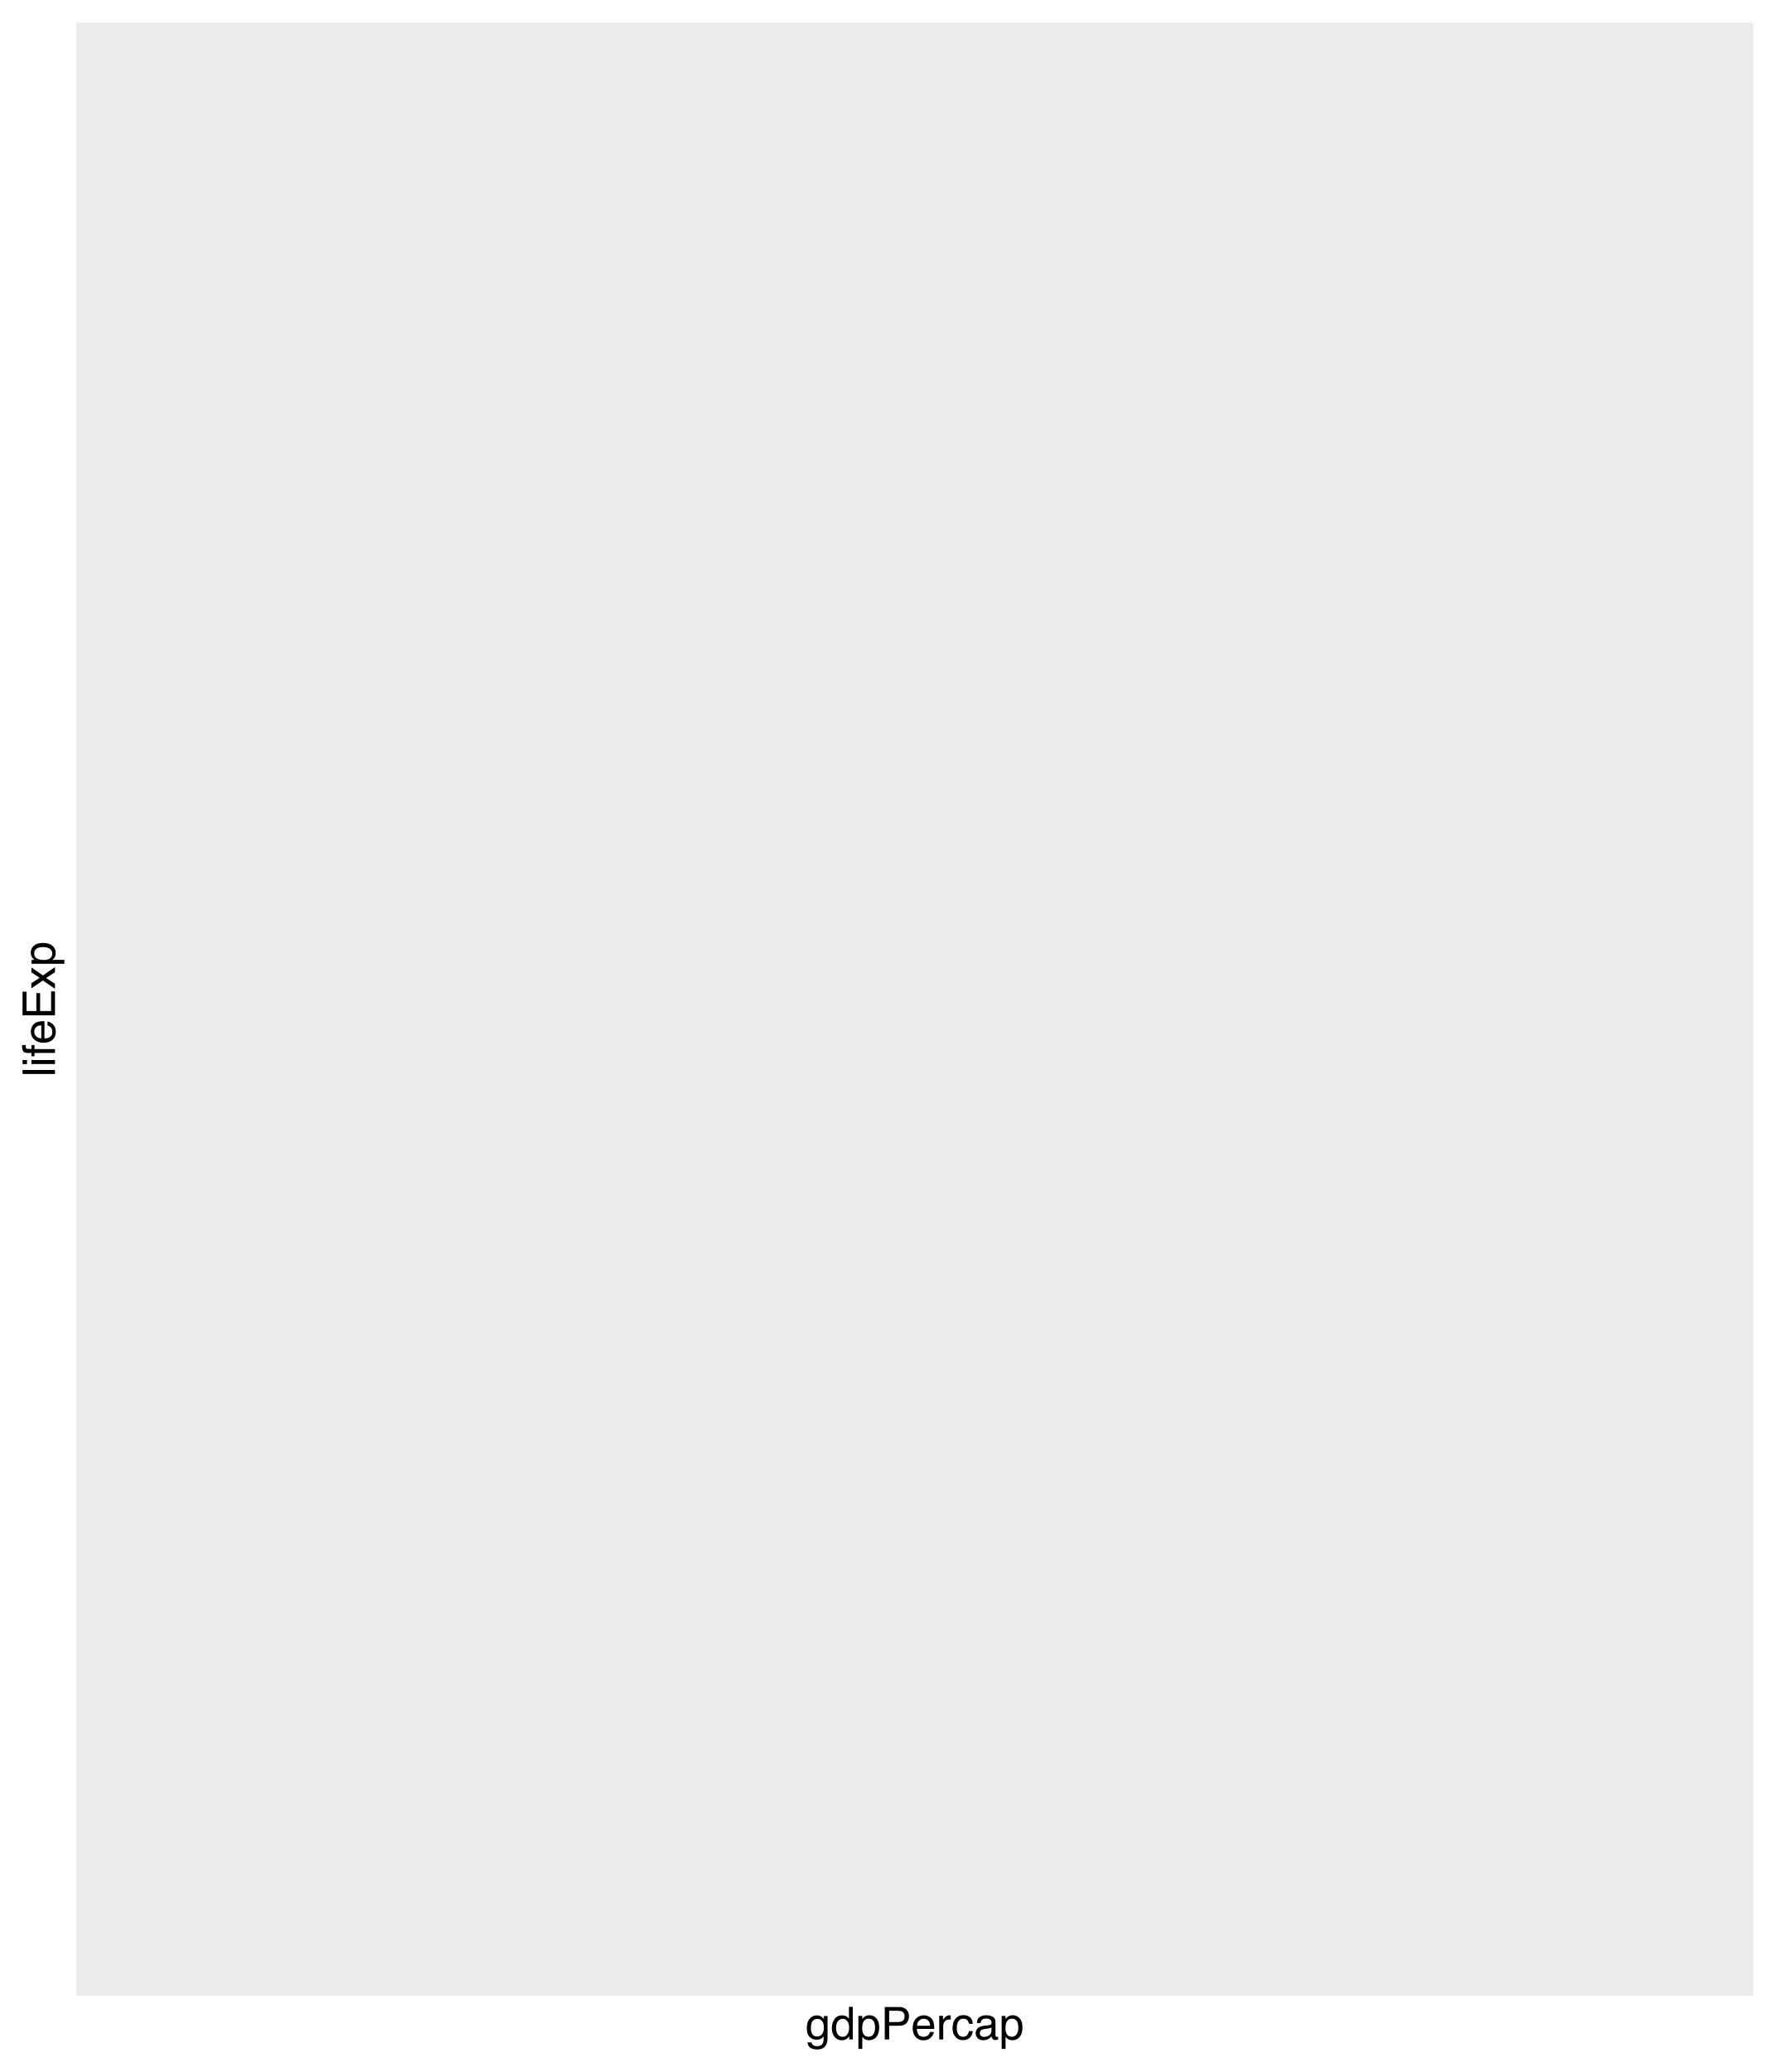
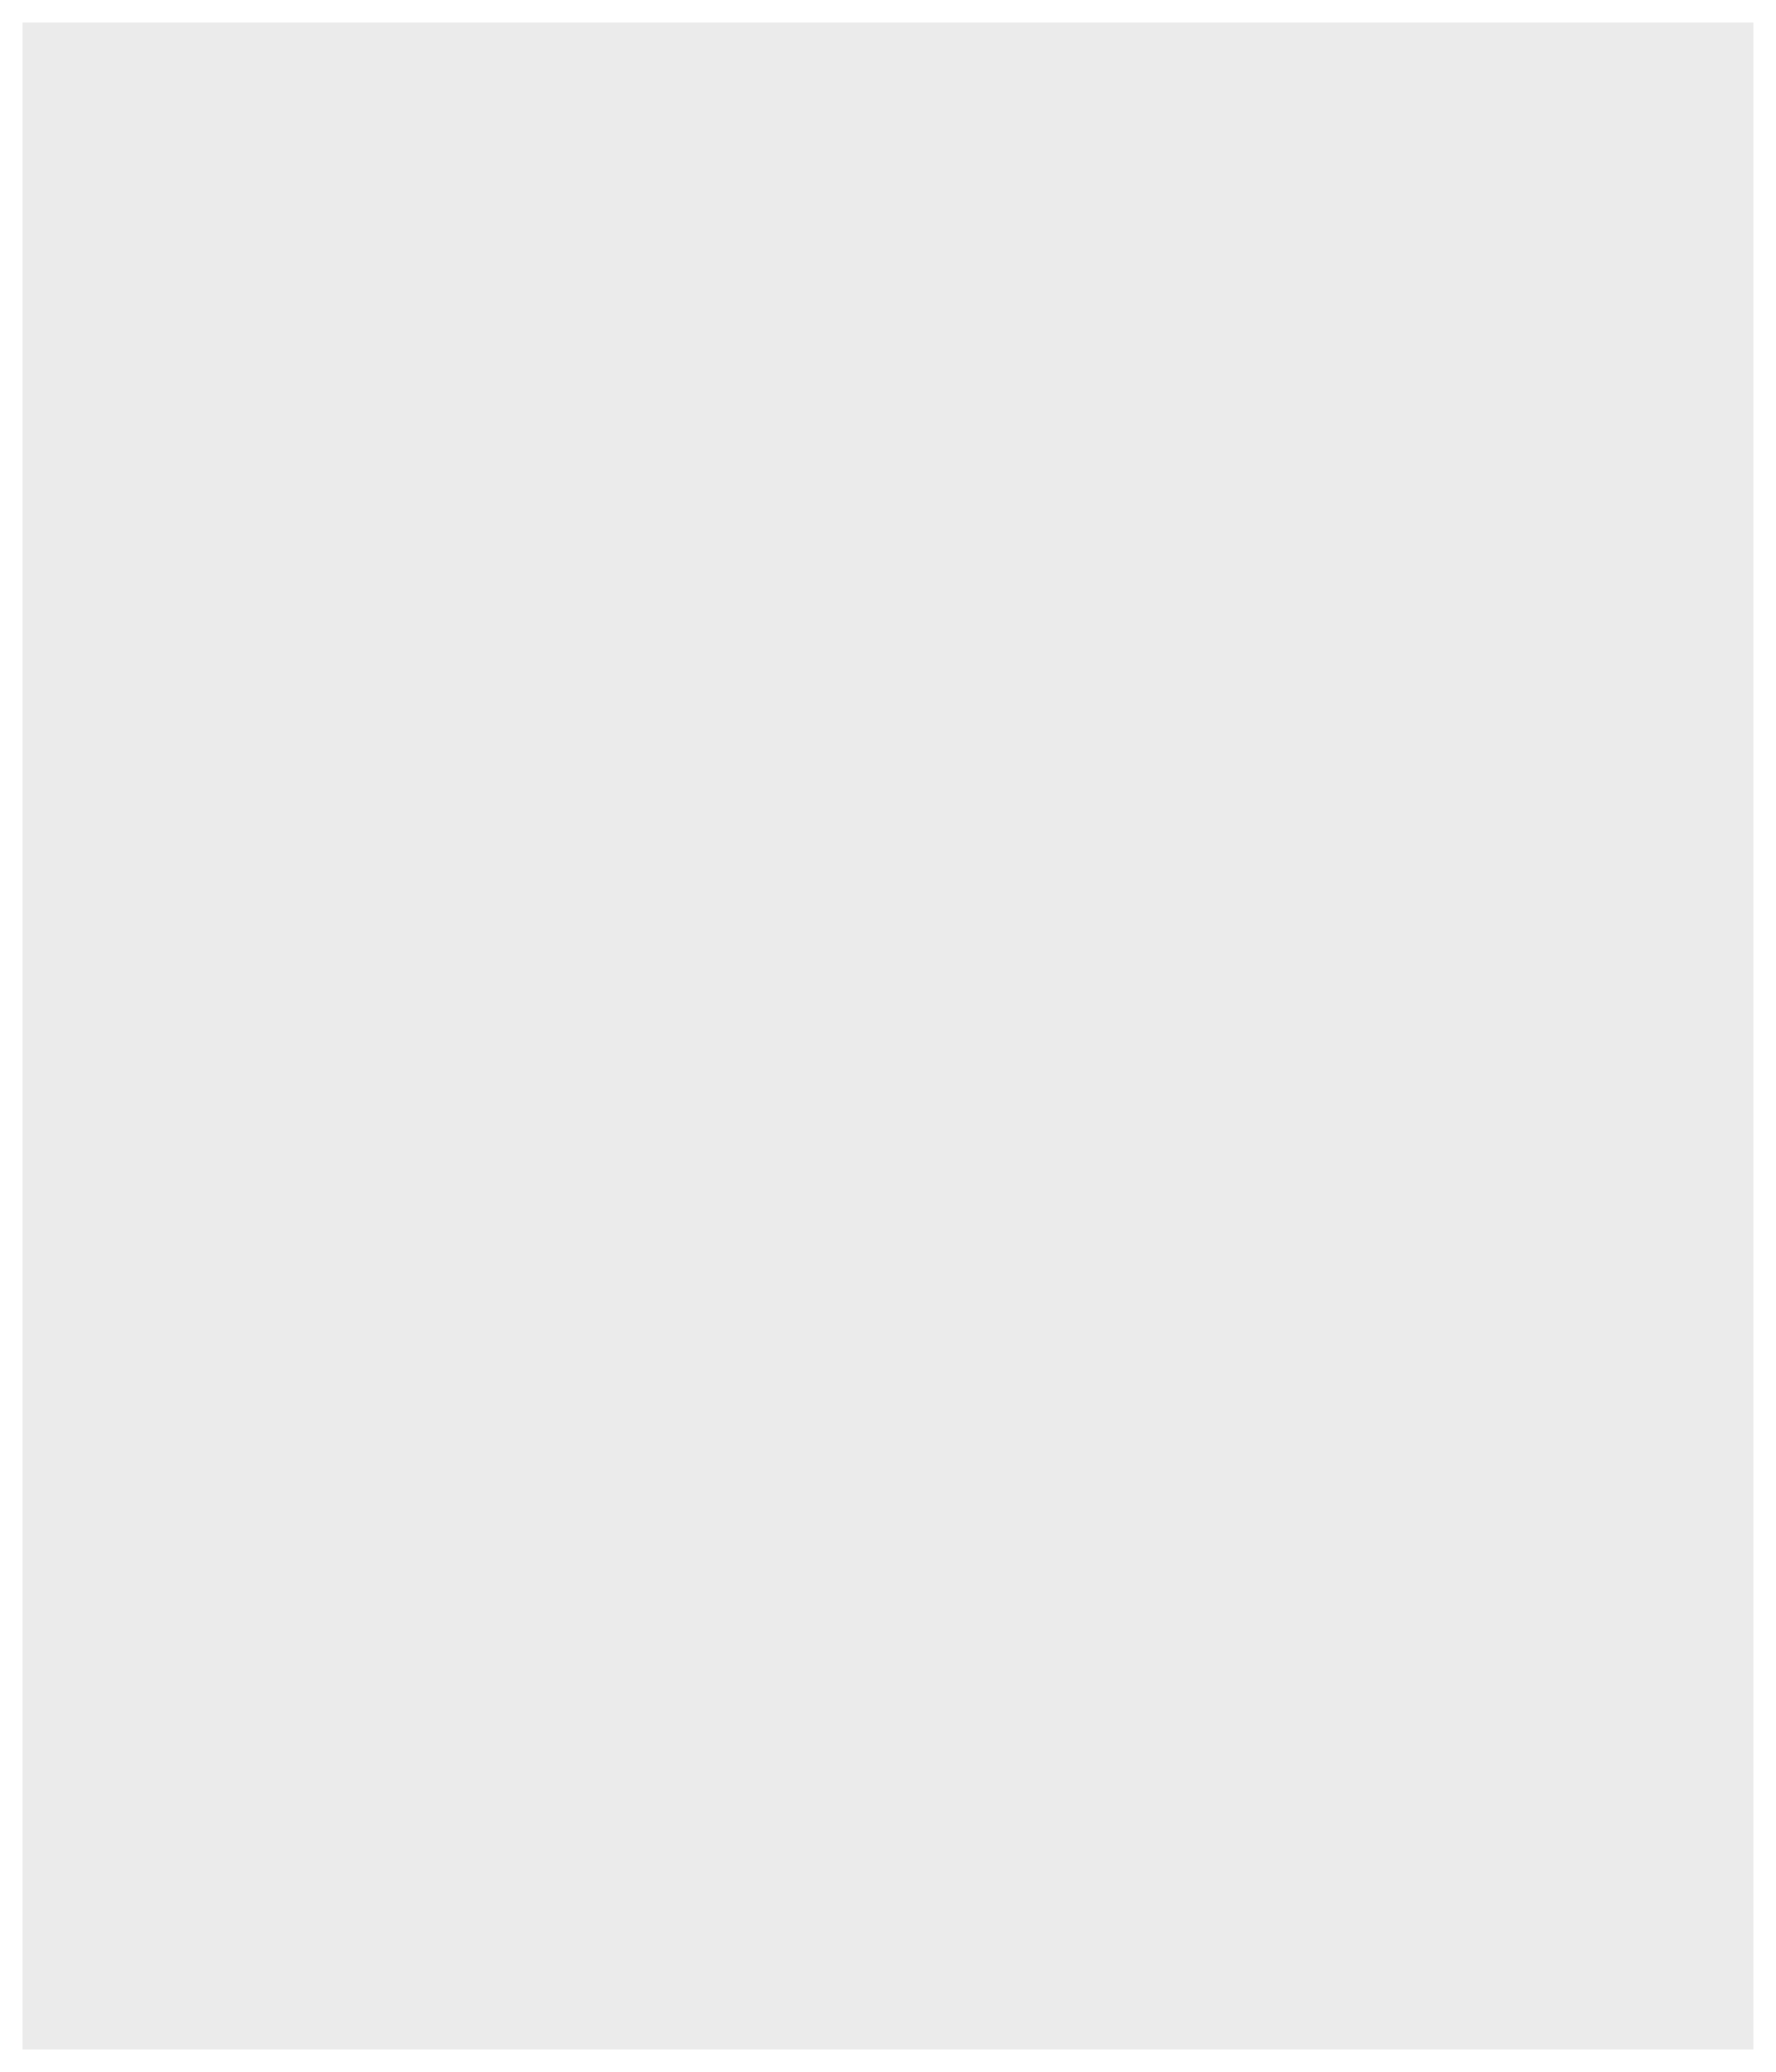
- <svg xmlns="http://www.w3.org/2000/svg" xmlns:xlink="http://www.w3.org/1999/xlink" width="432pt" height="504pt" viewBox="0 0 432 504" version="1.1">
+ <svg xmlns="http://www.w3.org/2000/svg" width="432pt" height="504pt" viewBox="0 0 432 504" version="1.1">
  <defs>
-     <g>
-       <symbol overflow="visible" id="glyph0-0">
-         <path style="stroke:none;" d="M 0.359 0 L 0.359 -7.891 L 6.625 -7.891 L 6.625 0 Z M 5.625 -0.984 L 5.625 -6.906 L 1.344 -6.906 L 1.344 -0.984 Z M 5.625 -0.984 " />
-       </symbol>
-       <symbol overflow="visible" id="glyph0-1">
-         <path style="stroke:none;" d="M 2.734 -5.859 C 3.191 -5.859 3.586 -5.742 3.922 -5.516 C 4.098 -5.391 4.285 -5.207 4.484 -4.969 L 4.484 -5.703 L 5.375 -5.703 L 5.375 -0.469 C 5.375 0.258 5.266 0.836 5.047 1.266 C 4.648 2.047 3.895 2.438 2.781 2.438 C 2.156 2.438 1.629 2.297 1.203 2.016 C 0.785 1.734 0.551 1.301 0.5 0.719 L 1.484 0.719 C 1.535 0.969 1.629 1.164 1.766 1.312 C 1.984 1.531 2.328 1.641 2.797 1.641 C 3.535 1.641 4.02 1.375 4.25 0.844 C 4.383 0.539 4.445 -0.004 4.438 -0.797 C 4.25 -0.504 4.016 -0.285 3.734 -0.141 C 3.461 -0.004 3.109 0.062 2.672 0.062 C 2.047 0.062 1.5 -0.156 1.031 -0.594 C 0.562 -1.031 0.328 -1.758 0.328 -2.781 C 0.328 -3.75 0.562 -4.504 1.031 -5.047 C 1.5 -5.586 2.066 -5.859 2.734 -5.859 Z M 4.484 -2.906 C 4.484 -3.613 4.332 -4.141 4.031 -4.484 C 3.738 -4.828 3.367 -5 2.922 -5 C 2.234 -5 1.766 -4.68 1.516 -4.047 C 1.391 -3.703 1.328 -3.254 1.328 -2.703 C 1.328 -2.055 1.457 -1.562 1.719 -1.219 C 1.977 -0.883 2.332 -0.719 2.781 -0.719 C 3.469 -0.719 3.957 -1.031 4.25 -1.656 C 4.406 -2.008 4.484 -2.426 4.484 -2.906 Z M 2.859 -5.891 Z M 2.859 -5.891 " />
-       </symbol>
-       <symbol overflow="visible" id="glyph0-2">
-         <path style="stroke:none;" d="M 1.328 -2.812 C 1.328 -2.195 1.457 -1.68 1.719 -1.266 C 1.977 -0.848 2.395 -0.641 2.969 -0.641 C 3.414 -0.641 3.781 -0.832 4.062 -1.219 C 4.352 -1.602 4.5 -2.156 4.5 -2.875 C 4.5 -3.602 4.348 -4.141 4.047 -4.484 C 3.754 -4.836 3.391 -5.016 2.953 -5.016 C 2.473 -5.016 2.082 -4.828 1.781 -4.453 C 1.477 -4.078 1.328 -3.531 1.328 -2.812 Z M 2.781 -5.859 C 3.219 -5.859 3.586 -5.766 3.891 -5.578 C 4.055 -5.473 4.25 -5.285 4.469 -5.016 L 4.469 -7.922 L 5.391 -7.922 L 5.391 0 L 4.531 0 L 4.531 -0.797 C 4.301 -0.441 4.031 -0.188 3.719 -0.031 C 3.414 0.125 3.066 0.203 2.672 0.203 C 2.023 0.203 1.469 -0.062 1 -0.594 C 0.531 -1.133 0.297 -1.852 0.297 -2.75 C 0.297 -3.594 0.508 -4.32 0.938 -4.938 C 1.363 -5.551 1.977 -5.859 2.781 -5.859 Z M 2.781 -5.859 " />
-       </symbol>
-       <symbol overflow="visible" id="glyph0-3">
-         <path style="stroke:none;" d="M 3.141 -0.656 C 3.586 -0.656 3.957 -0.844 4.25 -1.219 C 4.551 -1.594 4.703 -2.156 4.703 -2.906 C 4.703 -3.363 4.641 -3.758 4.516 -4.094 C 4.266 -4.727 3.805 -5.047 3.141 -5.047 C 2.461 -5.047 2.004 -4.711 1.766 -4.047 C 1.629 -3.68 1.562 -3.223 1.562 -2.672 C 1.562 -2.234 1.629 -1.859 1.766 -1.547 C 2.016 -0.953 2.473 -0.656 3.141 -0.656 Z M 0.641 -5.719 L 1.578 -5.719 L 1.578 -4.969 C 1.766 -5.227 1.973 -5.426 2.203 -5.562 C 2.535 -5.781 2.922 -5.891 3.359 -5.891 C 4.004 -5.891 4.555 -5.641 5.016 -5.141 C 5.473 -4.641 5.703 -3.926 5.703 -3 C 5.703 -1.75 5.375 -0.852 4.719 -0.312 C 4.301 0.02 3.816 0.188 3.266 0.188 C 2.828 0.188 2.461 0.094 2.172 -0.094 C 2.004 -0.195 1.812 -0.379 1.594 -0.641 L 1.594 2.297 L 0.641 2.297 Z M 0.641 -5.719 " />
-       </symbol>
-       <symbol overflow="visible" id="glyph0-4">
-         <path style="stroke:none;" d="M 0.938 -7.891 L 4.484 -7.891 C 5.191 -7.891 5.758 -7.691 6.188 -7.297 C 6.613 -6.898 6.828 -6.344 6.828 -5.625 C 6.828 -5.008 6.633 -4.473 6.25 -4.016 C 5.875 -3.555 5.285 -3.328 4.484 -3.328 L 2.016 -3.328 L 2.016 0 L 0.938 0 Z M 5.75 -5.625 C 5.75 -6.207 5.535 -6.602 5.109 -6.812 C 4.867 -6.914 4.547 -6.969 4.141 -6.969 L 2.016 -6.969 L 2.016 -4.234 L 4.141 -4.234 C 4.617 -4.234 5.004 -4.332 5.297 -4.531 C 5.598 -4.738 5.75 -5.102 5.75 -5.625 Z M 5.75 -5.625 " />
-       </symbol>
-       <symbol overflow="visible" id="glyph0-5">
-         <path style="stroke:none;" d="M 3.109 -5.875 C 3.516 -5.875 3.906 -5.781 4.281 -5.594 C 4.664 -5.406 4.961 -5.156 5.172 -4.844 C 5.359 -4.562 5.484 -4.223 5.547 -3.828 C 5.609 -3.566 5.641 -3.145 5.641 -2.562 L 1.422 -2.562 C 1.441 -1.977 1.578 -1.508 1.828 -1.156 C 2.086 -0.812 2.488 -0.641 3.031 -0.641 C 3.539 -0.641 3.945 -0.805 4.25 -1.141 C 4.414 -1.328 4.535 -1.551 4.609 -1.812 L 5.562 -1.812 C 5.531 -1.594 5.441 -1.352 5.297 -1.094 C 5.16 -0.832 5.004 -0.625 4.828 -0.469 C 4.535 -0.176 4.176 0.02 3.75 0.125 C 3.508 0.176 3.242 0.203 2.953 0.203 C 2.234 0.203 1.625 -0.055 1.125 -0.578 C 0.633 -1.098 0.391 -1.828 0.391 -2.766 C 0.391 -3.691 0.641 -4.441 1.141 -5.016 C 1.641 -5.586 2.297 -5.875 3.109 -5.875 Z M 4.641 -3.328 C 4.609 -3.754 4.52 -4.094 4.375 -4.344 C 4.102 -4.801 3.66 -5.031 3.047 -5.031 C 2.598 -5.031 2.223 -4.867 1.922 -4.547 C 1.629 -4.234 1.473 -3.828 1.453 -3.328 Z M 3.016 -5.891 Z M 3.016 -5.891 " />
-       </symbol>
-       <symbol overflow="visible" id="glyph0-6">
-         <path style="stroke:none;" d="M 0.734 -5.75 L 1.656 -5.75 L 1.656 -4.766 C 1.727 -4.953 1.91 -5.18 2.203 -5.453 C 2.492 -5.734 2.832 -5.875 3.219 -5.875 C 3.238 -5.875 3.27 -5.875 3.312 -5.875 C 3.352 -5.875 3.426 -5.867 3.531 -5.859 L 3.531 -4.828 C 3.477 -4.836 3.426 -4.844 3.375 -4.844 C 3.32 -4.852 3.27 -4.859 3.219 -4.859 C 2.727 -4.859 2.352 -4.703 2.094 -4.391 C 1.832 -4.078 1.703 -3.719 1.703 -3.312 L 1.703 0 L 0.734 0 Z M 0.734 -5.75 " />
-       </symbol>
-       <symbol overflow="visible" id="glyph0-7">
-         <path style="stroke:none;" d="M 2.922 -5.922 C 3.578 -5.922 4.109 -5.758 4.516 -5.438 C 4.922 -5.125 5.164 -4.582 5.25 -3.812 L 4.297 -3.812 C 4.242 -4.164 4.113 -4.457 3.906 -4.688 C 3.707 -4.926 3.379 -5.047 2.922 -5.047 C 2.305 -5.047 1.867 -4.75 1.609 -4.156 C 1.43 -3.758 1.344 -3.273 1.344 -2.703 C 1.344 -2.129 1.461 -1.645 1.703 -1.25 C 1.953 -0.852 2.336 -0.656 2.859 -0.656 C 3.266 -0.656 3.582 -0.773 3.812 -1.016 C 4.051 -1.266 4.211 -1.602 4.297 -2.031 L 5.25 -2.031 C 5.133 -1.27 4.863 -0.711 4.438 -0.359 C 4.008 -0.004 3.457 0.172 2.781 0.172 C 2.031 0.172 1.43 -0.102 0.984 -0.656 C 0.535 -1.207 0.312 -1.895 0.312 -2.719 C 0.312 -3.727 0.555 -4.516 1.047 -5.078 C 1.535 -5.641 2.16 -5.922 2.922 -5.922 Z M 2.781 -5.891 Z M 2.781 -5.891 " />
-       </symbol>
-       <symbol overflow="visible" id="glyph0-8">
-         <path style="stroke:none;" d="M 1.453 -1.531 C 1.453 -1.25 1.551 -1.023 1.75 -0.859 C 1.957 -0.703 2.203 -0.625 2.484 -0.625 C 2.816 -0.625 3.145 -0.703 3.469 -0.859 C 4.008 -1.117 4.281 -1.551 4.281 -2.156 L 4.281 -2.922 C 4.156 -2.848 4 -2.785 3.812 -2.734 C 3.633 -2.691 3.453 -2.656 3.266 -2.625 L 2.688 -2.562 C 2.332 -2.508 2.066 -2.438 1.891 -2.344 C 1.598 -2.164 1.453 -1.895 1.453 -1.531 Z M 3.797 -3.484 C 4.016 -3.516 4.16 -3.609 4.234 -3.766 C 4.273 -3.848 4.297 -3.973 4.297 -4.141 C 4.297 -4.461 4.176 -4.695 3.938 -4.844 C 3.707 -5 3.375 -5.078 2.938 -5.078 C 2.438 -5.078 2.082 -4.941 1.875 -4.672 C 1.75 -4.516 1.672 -4.289 1.641 -4 L 0.734 -4 C 0.754 -4.707 0.984 -5.195 1.422 -5.469 C 1.867 -5.75 2.383 -5.891 2.969 -5.891 C 3.645 -5.891 4.191 -5.758 4.609 -5.5 C 5.035 -5.25 5.25 -4.848 5.25 -4.297 L 5.25 -0.984 C 5.25 -0.891 5.266 -0.812 5.297 -0.75 C 5.336 -0.688 5.426 -0.656 5.562 -0.656 C 5.602 -0.656 5.648 -0.656 5.703 -0.656 C 5.766 -0.664 5.82 -0.676 5.875 -0.688 L 5.875 0.031 C 5.727 0.07 5.613 0.098 5.531 0.109 C 5.457 0.117 5.352 0.125 5.219 0.125 C 4.883 0.125 4.641 0.004 4.484 -0.234 C 4.41 -0.359 4.359 -0.535 4.328 -0.766 C 4.129 -0.504 3.844 -0.281 3.469 -0.094 C 3.102 0.094 2.695 0.188 2.25 0.188 C 1.719 0.188 1.281 0.023 0.938 -0.297 C 0.602 -0.617 0.438 -1.023 0.438 -1.516 C 0.438 -2.047 0.602 -2.457 0.938 -2.75 C 1.27 -3.039 1.707 -3.223 2.25 -3.297 Z M 2.984 -5.891 Z M 2.984 -5.891 " />
-       </symbol>
-       <symbol overflow="visible" id="glyph1-0">
-         <path style="stroke:none;" d="M 0 -0.359 L -7.891 -0.359 L -7.891 -6.625 L 0 -6.625 Z M -0.984 -5.625 L -6.906 -5.625 L -6.906 -1.344 L -0.984 -1.344 Z M -0.984 -5.625 " />
-       </symbol>
-       <symbol overflow="visible" id="glyph1-1">
-         <path style="stroke:none;" d="M -7.891 -0.734 L -7.891 -1.703 L 0 -1.703 L 0 -0.734 Z M -7.891 -0.734 " />
-       </symbol>
-       <symbol overflow="visible" id="glyph1-2">
-         <path style="stroke:none;" d="M -5.719 -0.703 L -5.719 -1.688 L 0 -1.688 L 0 -0.703 Z M -7.891 -0.703 L -7.891 -1.688 L -6.797 -1.688 L -6.797 -0.703 Z M -7.891 -0.703 " />
-       </symbol>
-       <symbol overflow="visible" id="glyph1-3">
-         <path style="stroke:none;" d="M -6.625 -0.953 C -7.031 -0.961 -7.328 -1.031 -7.516 -1.156 C -7.836 -1.383 -8 -1.82 -8 -2.469 C -8 -2.531 -8 -2.594 -8 -2.656 C -8 -2.719 -7.992 -2.789 -7.984 -2.875 L -7.094 -2.875 C -7.102 -2.77 -7.109 -2.695 -7.109 -2.656 C -7.109 -2.613 -7.109 -2.57 -7.109 -2.531 C -7.109 -2.238 -7.031 -2.062 -6.875 -2 C -6.727 -1.945 -6.344 -1.922 -5.719 -1.922 L -5.719 -2.875 L -4.969 -2.875 L -4.969 -1.906 L 0 -1.906 L 0 -0.953 L -4.969 -0.953 L -4.969 -0.156 L -5.719 -0.156 L -5.719 -0.953 Z M -6.625 -0.953 " />
-       </symbol>
-       <symbol overflow="visible" id="glyph1-4">
-         <path style="stroke:none;" d="M -5.875 -3.109 C -5.875 -3.516 -5.781 -3.906 -5.594 -4.281 C -5.406 -4.664 -5.156 -4.961 -4.844 -5.172 C -4.562 -5.359 -4.223 -5.484 -3.828 -5.547 C -3.566 -5.609 -3.145 -5.641 -2.562 -5.641 L -2.562 -1.422 C -1.977 -1.441 -1.508 -1.578 -1.156 -1.828 C -0.812 -2.086 -0.641 -2.488 -0.641 -3.031 C -0.641 -3.539 -0.805 -3.945 -1.141 -4.25 C -1.328 -4.414 -1.551 -4.535 -1.812 -4.609 L -1.812 -5.562 C -1.594 -5.531 -1.352 -5.441 -1.094 -5.297 C -0.832 -5.16 -0.625 -5.004 -0.469 -4.828 C -0.176 -4.535 0.02 -4.176 0.125 -3.75 C 0.176 -3.508 0.203 -3.242 0.203 -2.953 C 0.203 -2.234 -0.055 -1.625 -0.578 -1.125 C -1.098 -0.633 -1.828 -0.391 -2.766 -0.391 C -3.691 -0.391 -4.441 -0.641 -5.016 -1.141 C -5.586 -1.641 -5.875 -2.297 -5.875 -3.109 Z M -3.328 -4.641 C -3.754 -4.609 -4.094 -4.52 -4.344 -4.375 C -4.801 -4.102 -5.031 -3.66 -5.031 -3.047 C -5.031 -2.598 -4.867 -2.223 -4.547 -1.922 C -4.234 -1.629 -3.828 -1.473 -3.328 -1.453 Z M -5.891 -3.016 Z M -5.891 -3.016 " />
-       </symbol>
-       <symbol overflow="visible" id="glyph1-5">
-         <path style="stroke:none;" d="M -7.891 -0.938 L -7.891 -6.688 L -6.922 -6.688 L -6.922 -1.984 L -4.531 -1.984 L -4.531 -6.344 L -3.609 -6.344 L -3.609 -1.984 L -0.938 -1.984 L -0.938 -6.766 L 0 -6.766 L 0 -0.938 Z M -7.891 -3.859 Z M -7.891 -3.859 " />
-       </symbol>
-       <symbol overflow="visible" id="glyph1-6">
-         <path style="stroke:none;" d="M -5.75 -0.156 L -5.75 -1.406 L -3.734 -2.734 L -5.75 -4.078 L -5.719 -5.25 L -2.953 -3.312 L 0 -5.328 L 0 -4.094 L -2.156 -2.672 L 0 -1.281 L 0 -0.062 L -2.953 -2.078 Z M -5.75 -0.156 " />
-       </symbol>
-       <symbol overflow="visible" id="glyph1-7">
-         <path style="stroke:none;" d="M -0.656 -3.141 C -0.656 -3.586 -0.844 -3.957 -1.219 -4.25 C -1.594 -4.551 -2.156 -4.703 -2.906 -4.703 C -3.363 -4.703 -3.758 -4.641 -4.094 -4.516 C -4.727 -4.266 -5.047 -3.805 -5.047 -3.141 C -5.047 -2.461 -4.711 -2.004 -4.047 -1.766 C -3.68 -1.629 -3.223 -1.562 -2.672 -1.562 C -2.234 -1.562 -1.859 -1.629 -1.547 -1.766 C -0.953 -2.016 -0.656 -2.473 -0.656 -3.141 Z M -5.719 -0.641 L -5.719 -1.578 L -4.969 -1.578 C -5.227 -1.766 -5.426 -1.973 -5.562 -2.203 C -5.781 -2.535 -5.891 -2.922 -5.891 -3.359 C -5.891 -4.004 -5.641 -4.555 -5.141 -5.016 C -4.641 -5.473 -3.926 -5.703 -3 -5.703 C -1.75 -5.703 -0.852 -5.375 -0.312 -4.719 C 0.02 -4.301 0.188 -3.816 0.188 -3.266 C 0.188 -2.828 0.094 -2.461 -0.094 -2.172 C -0.195 -2.004 -0.379 -1.812 -0.641 -1.594 L 2.297 -1.594 L 2.297 -0.641 Z M -5.719 -0.641 " />
-       </symbol>
-     </g>
    <clipPath id="clip1">
-       <path d="M 18.547 5.48 L 426.52 5.48 L 426.52 485.453 L 18.547 485.453 Z M 18.547 5.48 " />
+       <path d="M 5.48 5.48 L 426.523 5.48 L 426.523 498.523 L 5.48 498.523 Z M 5.48 5.48 " />
    </clipPath>
  </defs>
-   <g id="surface74">
-     <rect x="0" y="0" width="432" height="504" style="fill:rgb(100%,100%,100%);fill-opacity:1;stroke:none;" />
+   <g id="surface39">
    <rect x="0" y="0" width="432" height="504" style="fill:rgb(100%,100%,100%);fill-opacity:1;stroke:none;" />
    <path style="fill:none;stroke-width:1.067;stroke-linecap:round;stroke-linejoin:round;stroke:rgb(100%,100%,100%);stroke-opacity:1;stroke-miterlimit:10;" d="M 0 504 L 432 504 L 432 0 L 0 0 Z M 0 504 " />
    <g clip-path="url(#clip1)" clip-rule="nonzero">
-       <path style=" stroke:none;fill-rule:nonzero;fill:rgb(92.157%,92.157%,92.157%);fill-opacity:1;" d="M 18.547 485.453 L 426.52 485.453 L 426.52 5.48 L 18.547 5.48 Z M 18.547 485.453 " />
-     </g>
-     <g style="fill:rgb(0%,0%,0%);fill-opacity:1;">
-       <use xlink:href="#glyph0-1" x="195.934" y="496.082" />
-       <use xlink:href="#glyph0-2" x="202.051" y="496.082" />
-       <use xlink:href="#glyph0-3" x="208.169" y="496.082" />
-       <use xlink:href="#glyph0-4" x="214.287" y="496.082" />
-       <use xlink:href="#glyph0-5" x="221.624" y="496.082" />
-       <use xlink:href="#glyph0-6" x="227.741" y="496.082" />
-       <use xlink:href="#glyph0-7" x="231.404" y="496.082" />
-       <use xlink:href="#glyph0-8" x="236.904" y="496.082" />
-       <use xlink:href="#glyph0-3" x="243.022" y="496.082" />
-     </g>
-     <g style="fill:rgb(0%,0%,0%);fill-opacity:1;">
-       <use xlink:href="#glyph1-1" x="13.371" y="261.973" />
-       <use xlink:href="#glyph1-2" x="13.371" y="259.529" />
-       <use xlink:href="#glyph1-3" x="13.371" y="257.085" />
-       <use xlink:href="#glyph1-4" x="13.371" y="254.029" />
-       <use xlink:href="#glyph1-5" x="13.371" y="247.911" />
-       <use xlink:href="#glyph1-6" x="13.371" y="240.574" />
-       <use xlink:href="#glyph1-7" x="13.371" y="235.074" />
+       <path style=" stroke:none;fill-rule:nonzero;fill:rgb(92.157%,92.157%,92.157%);fill-opacity:1;" d="M 5.48 498.52 L 426.523 498.52 L 426.523 5.477 L 5.48 5.477 Z M 5.48 498.52 " />
    </g>
  </g>
</svg>
